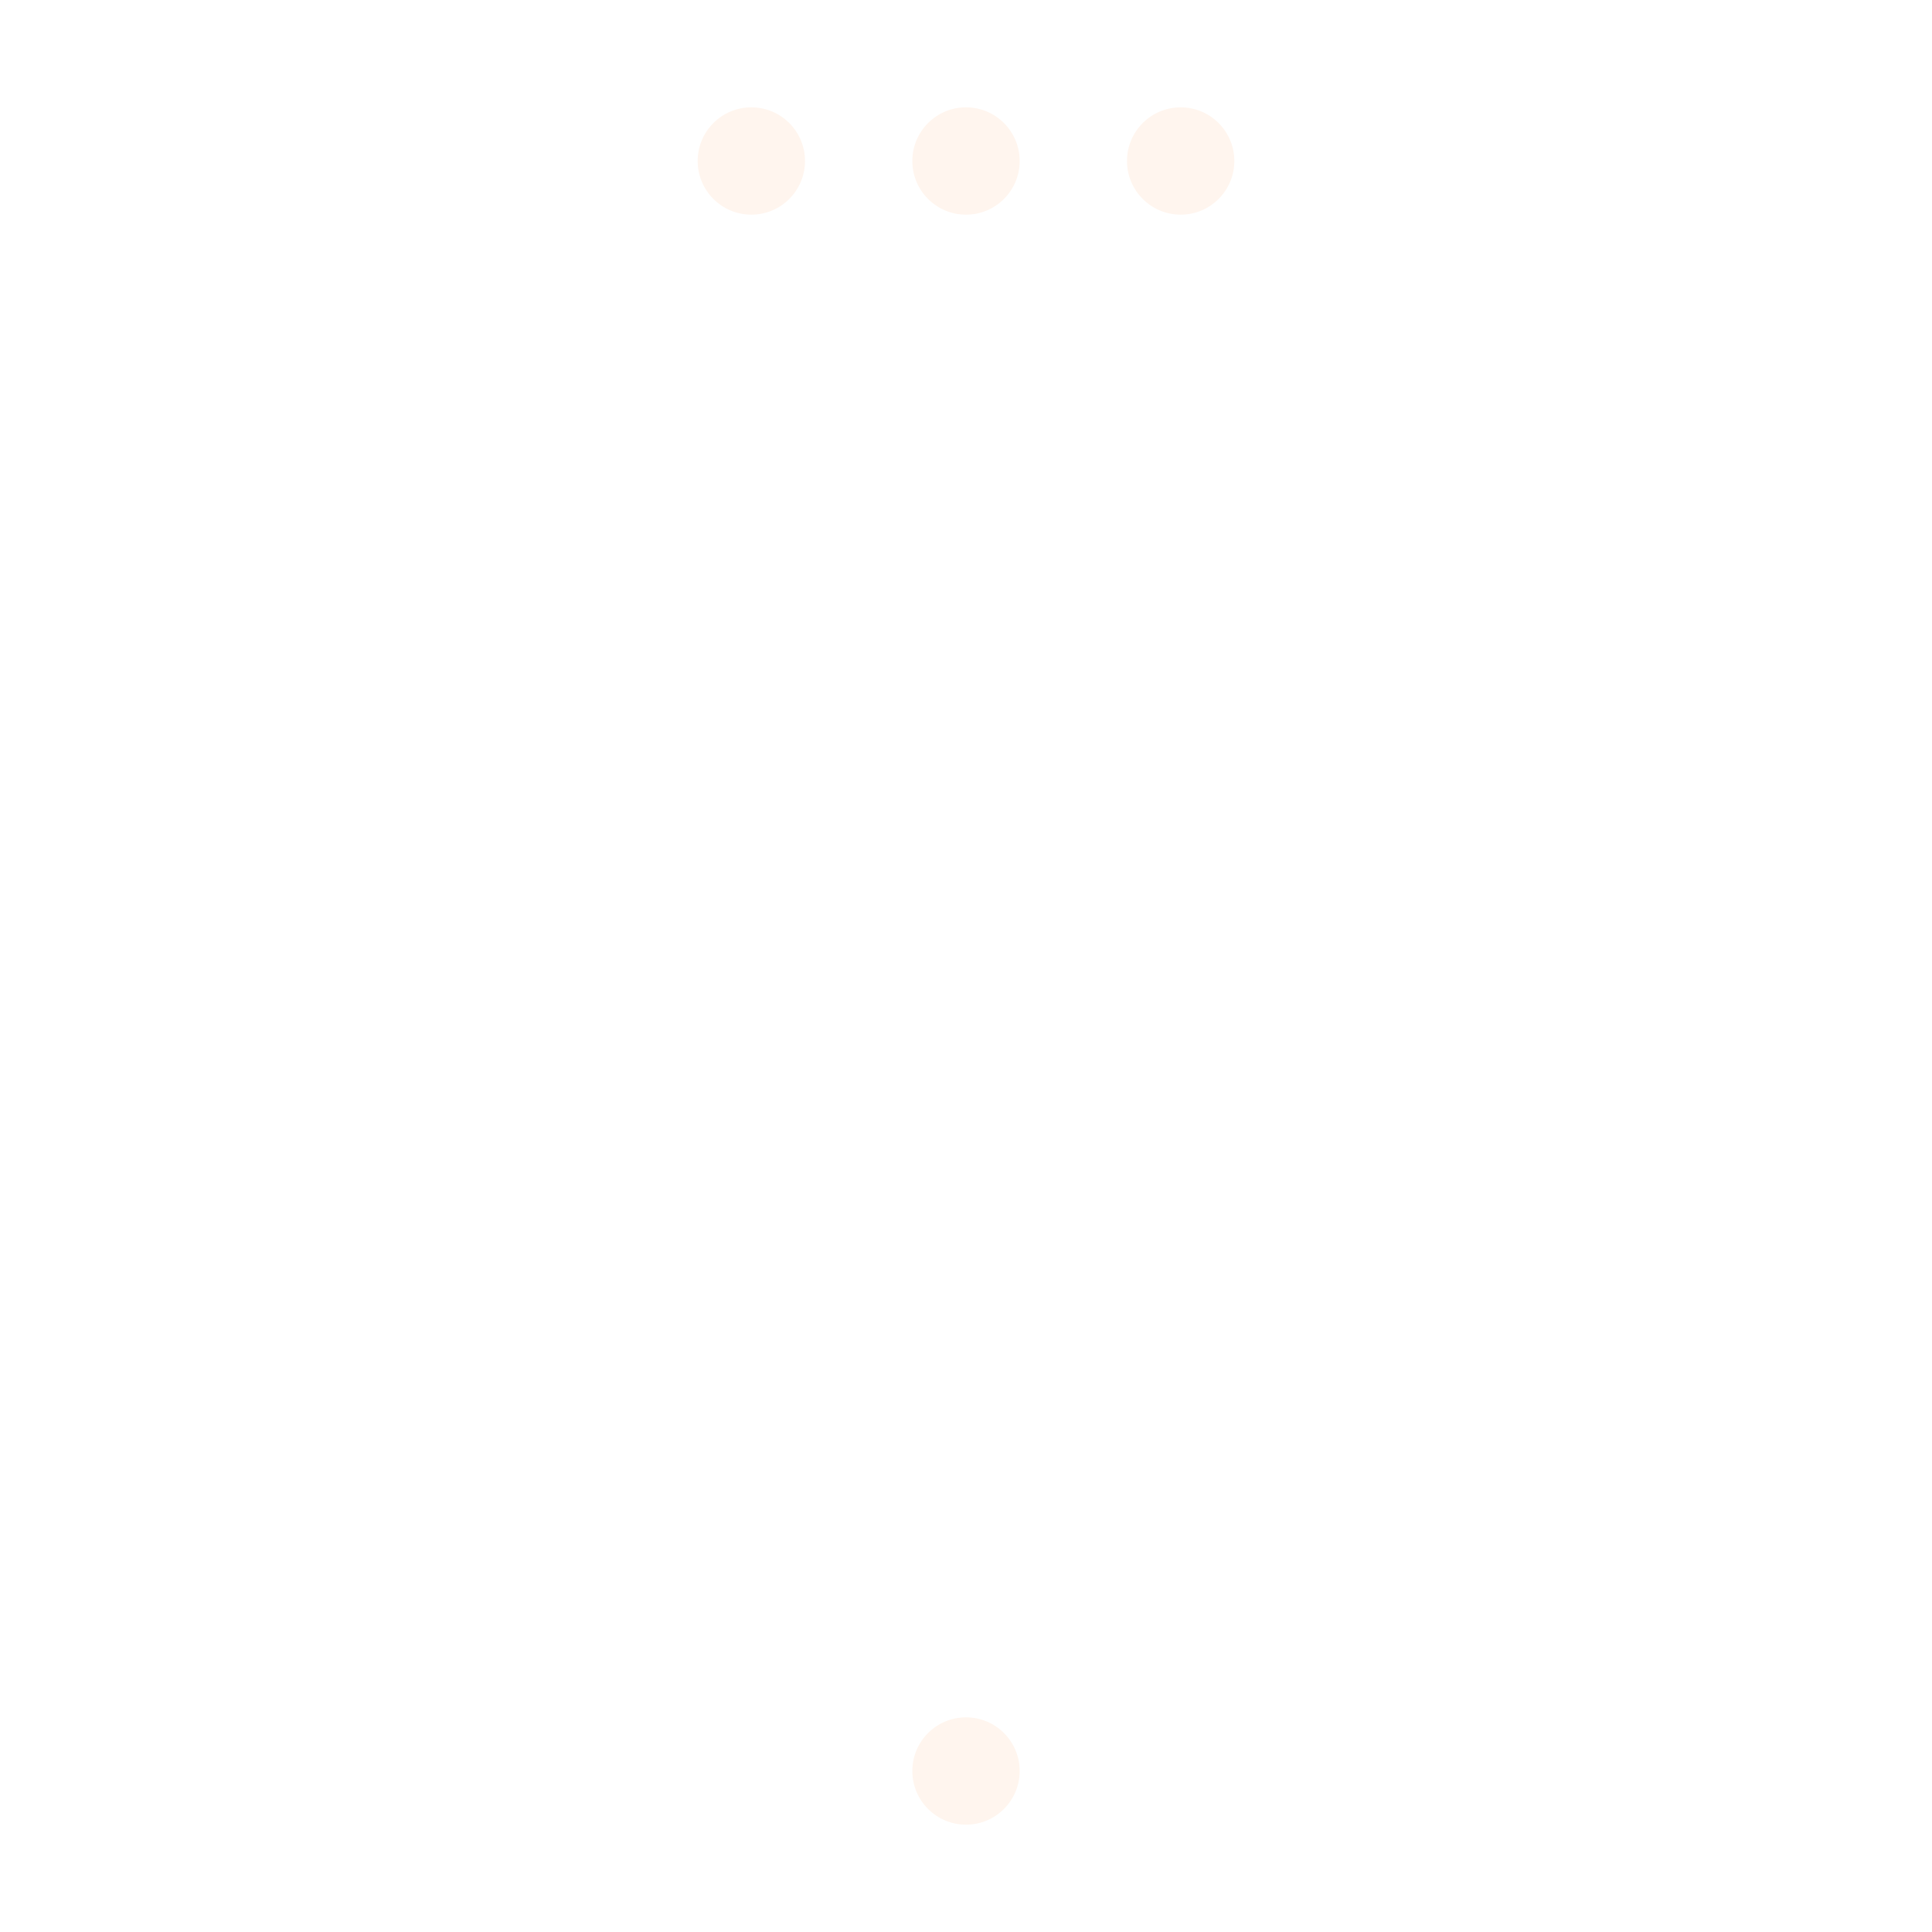
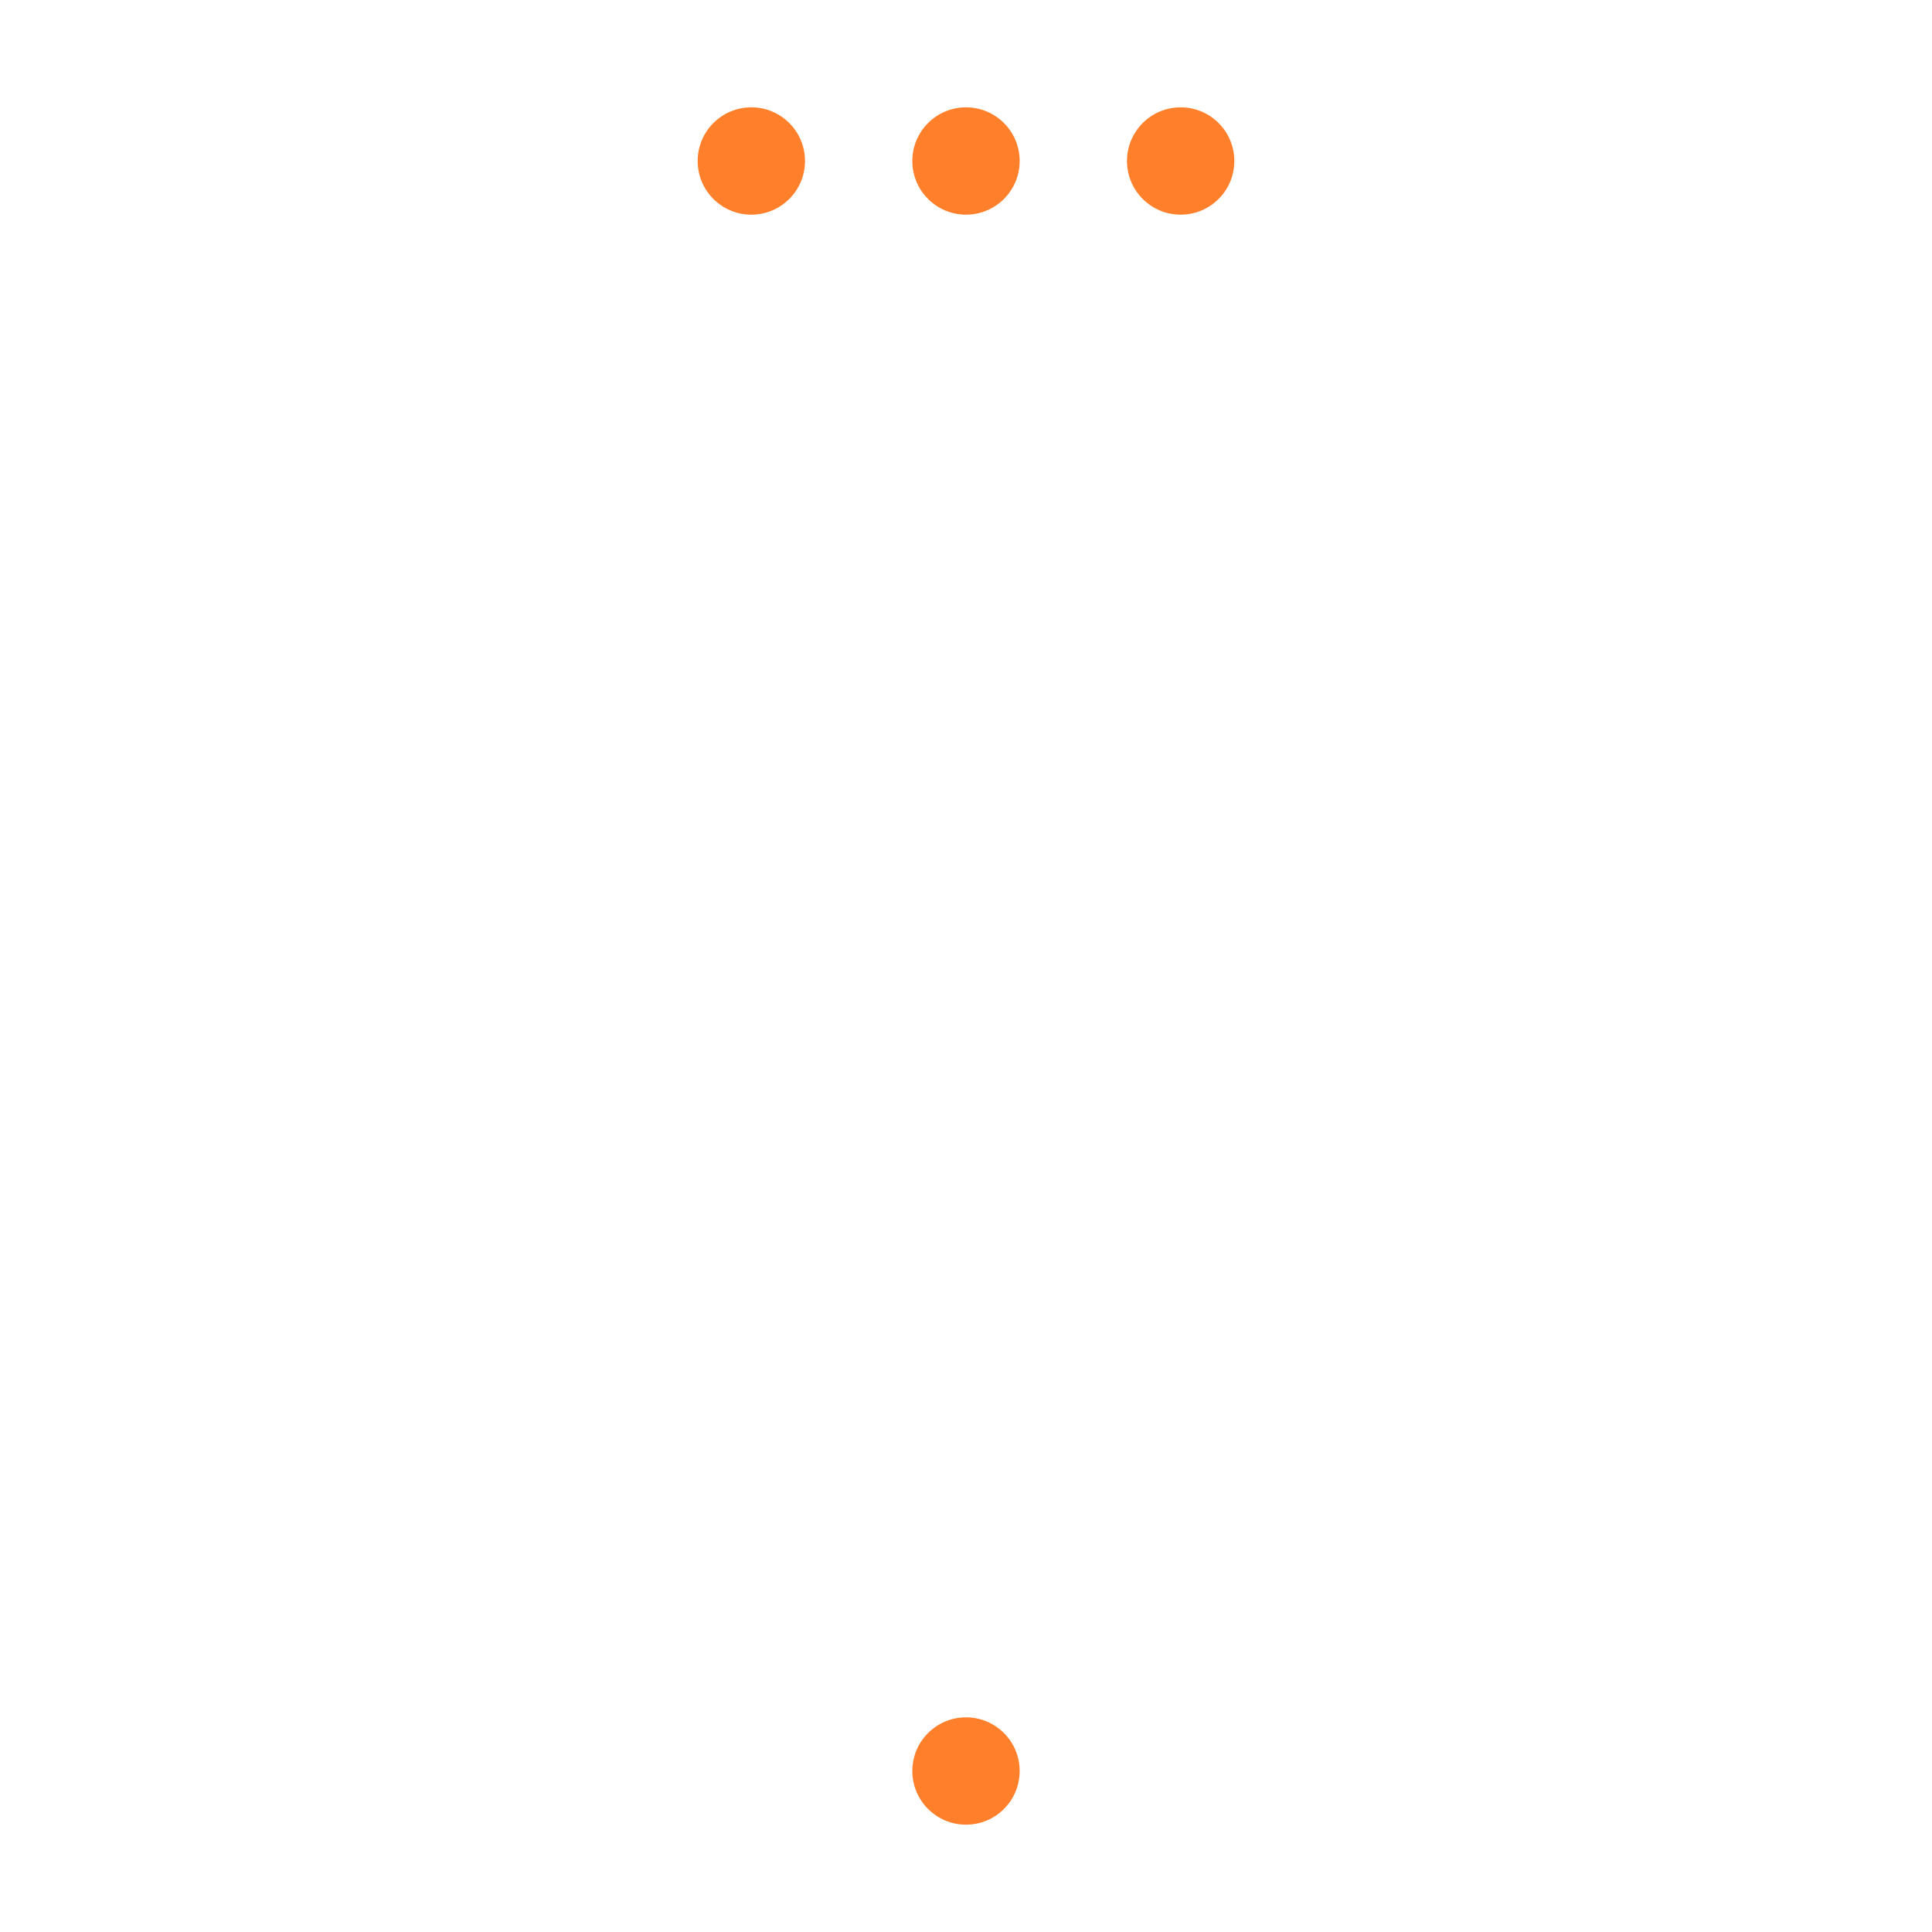
<svg xmlns="http://www.w3.org/2000/svg" width="144" height="144" viewBox="0 0 72 72">
-   <circle cx="28" cy="6" r="2" fill="#fff5ee" />
-   <circle cx="36" cy="6" r="2" fill="#fff5ee" />
-   <circle cx="44" cy="6" r="2" fill="#fff5ee" />
-   <circle cx="36" cy="66" r="2" fill="#fff5ee" />
+   <circle cx="28" cy="6" r="2" fill="#FF7F2A" />
+   <circle cx="36" cy="6" r="2" fill="#FF7F2A" />
+   <circle cx="44" cy="6" r="2" fill="#FF7F2A" />
+   <circle cx="36" cy="66" r="2" fill="#FF7F2A" />
</svg>
